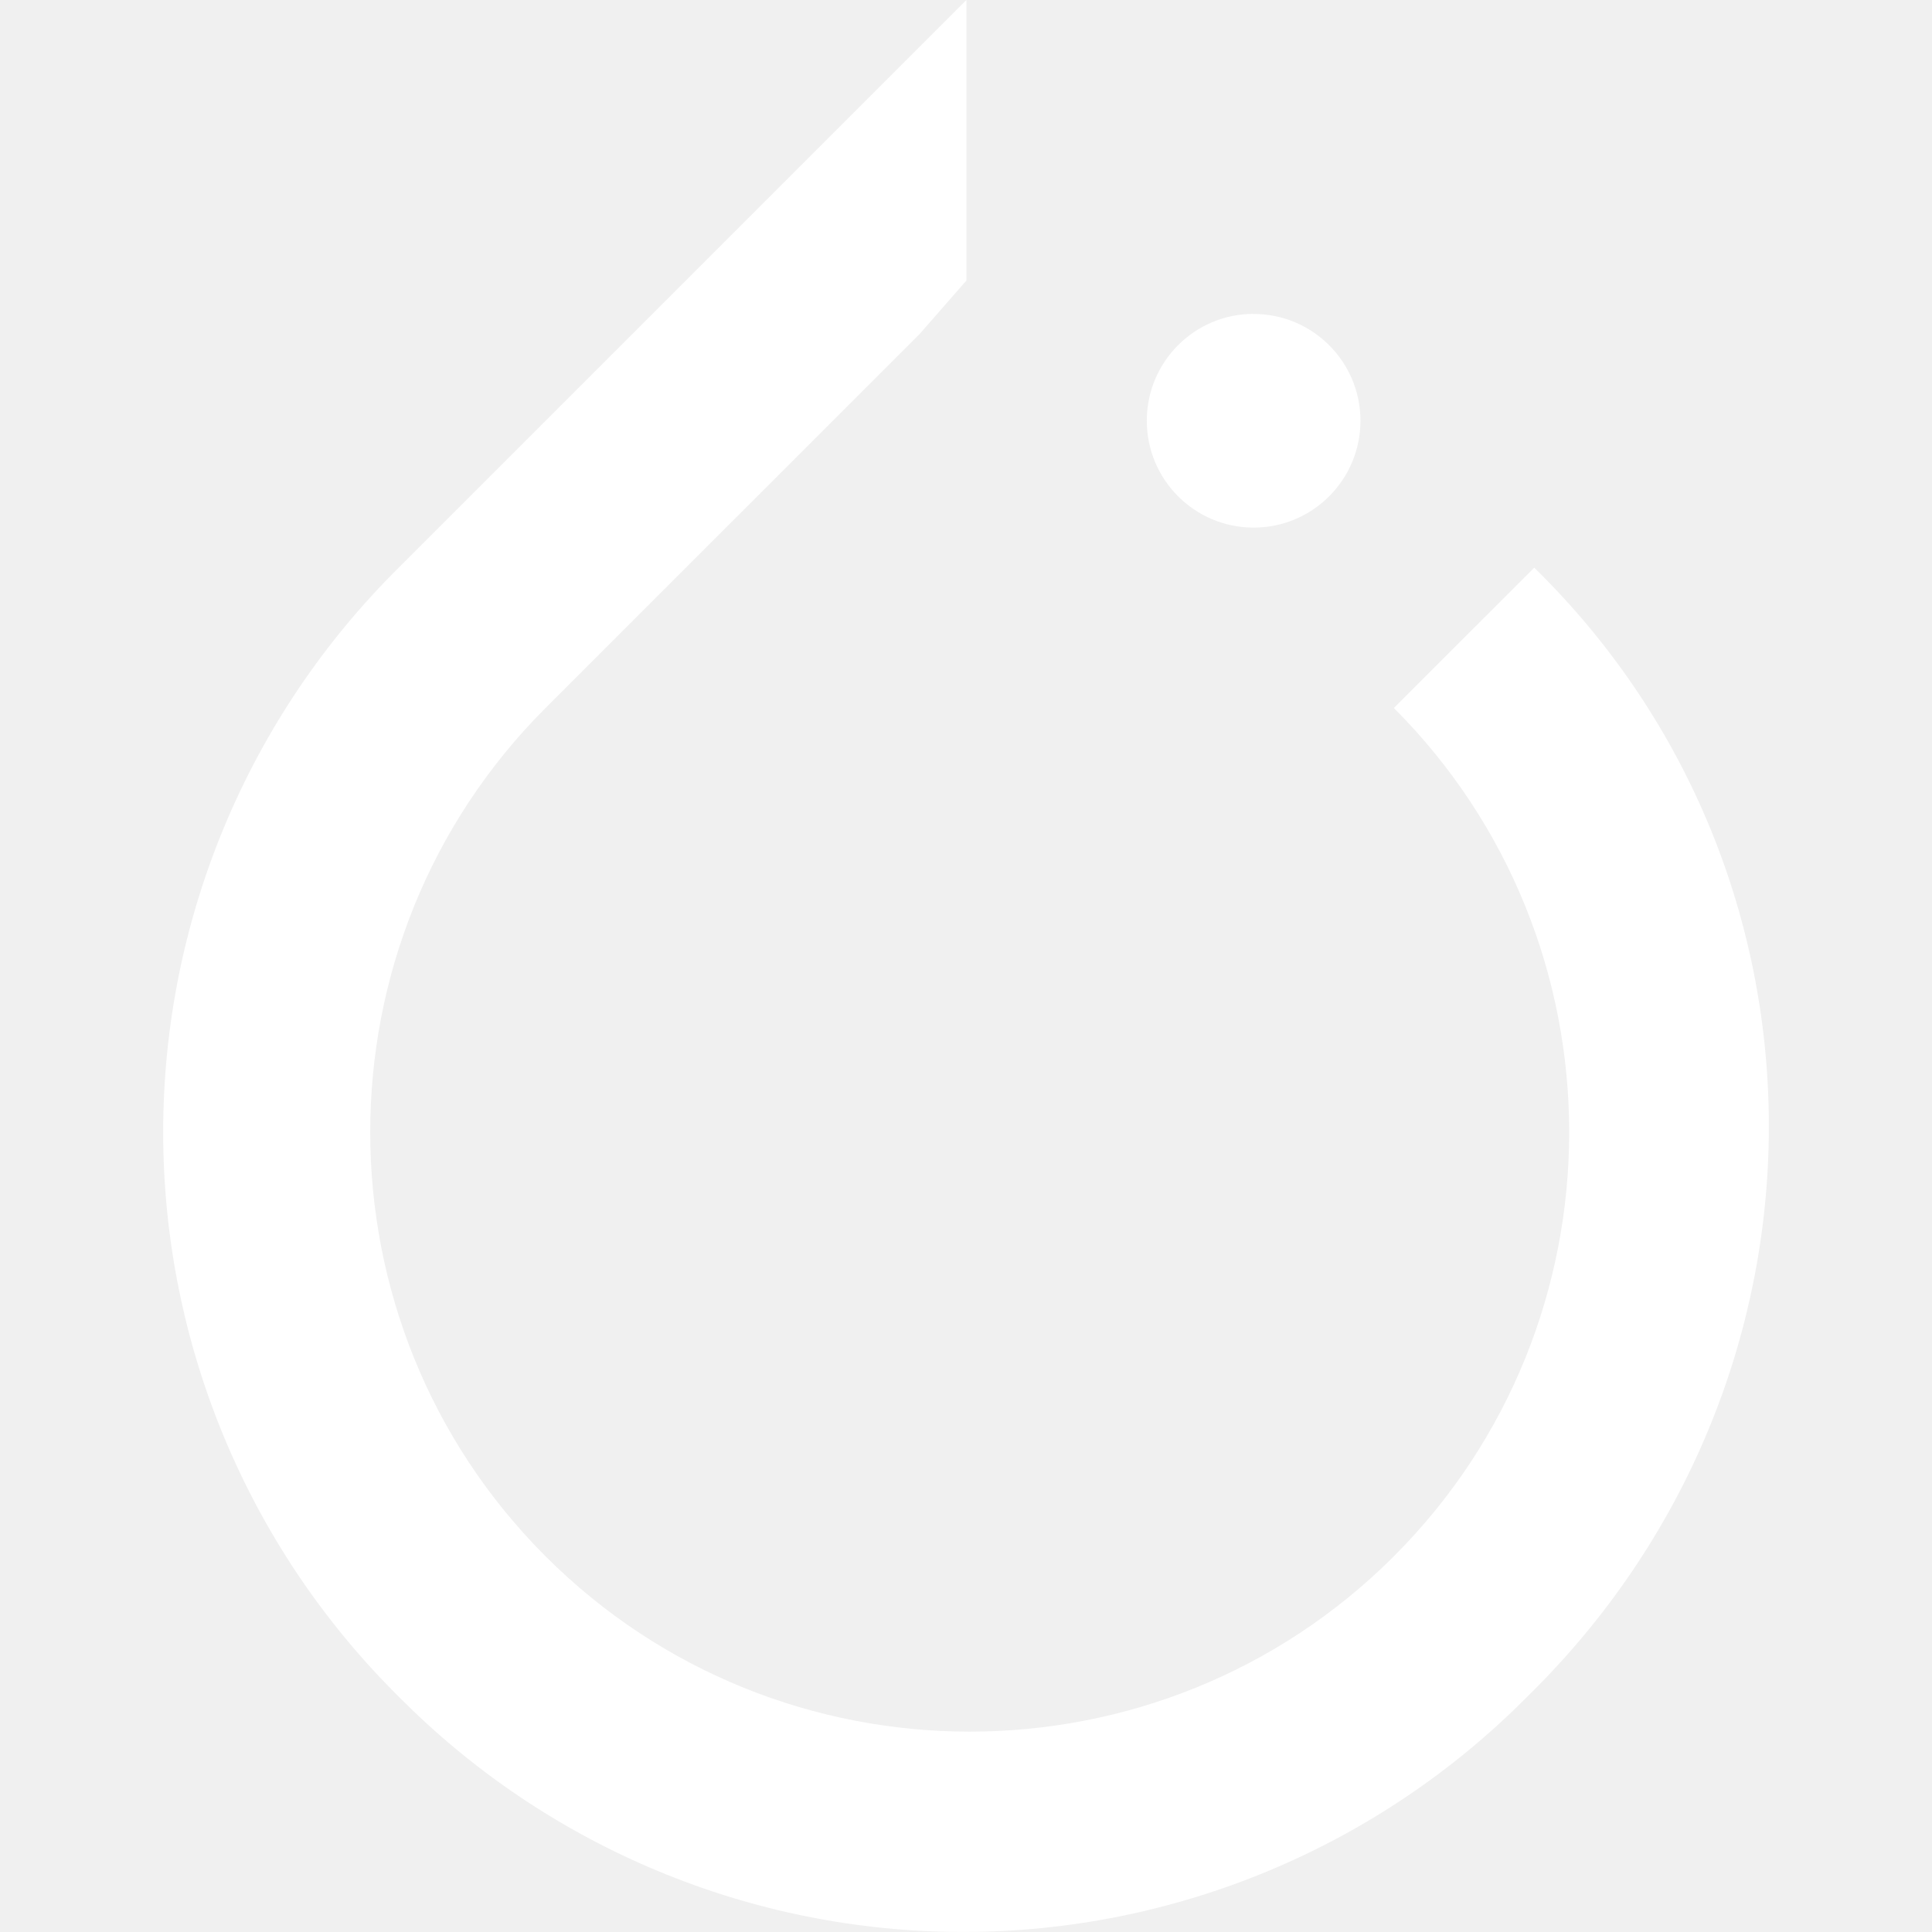
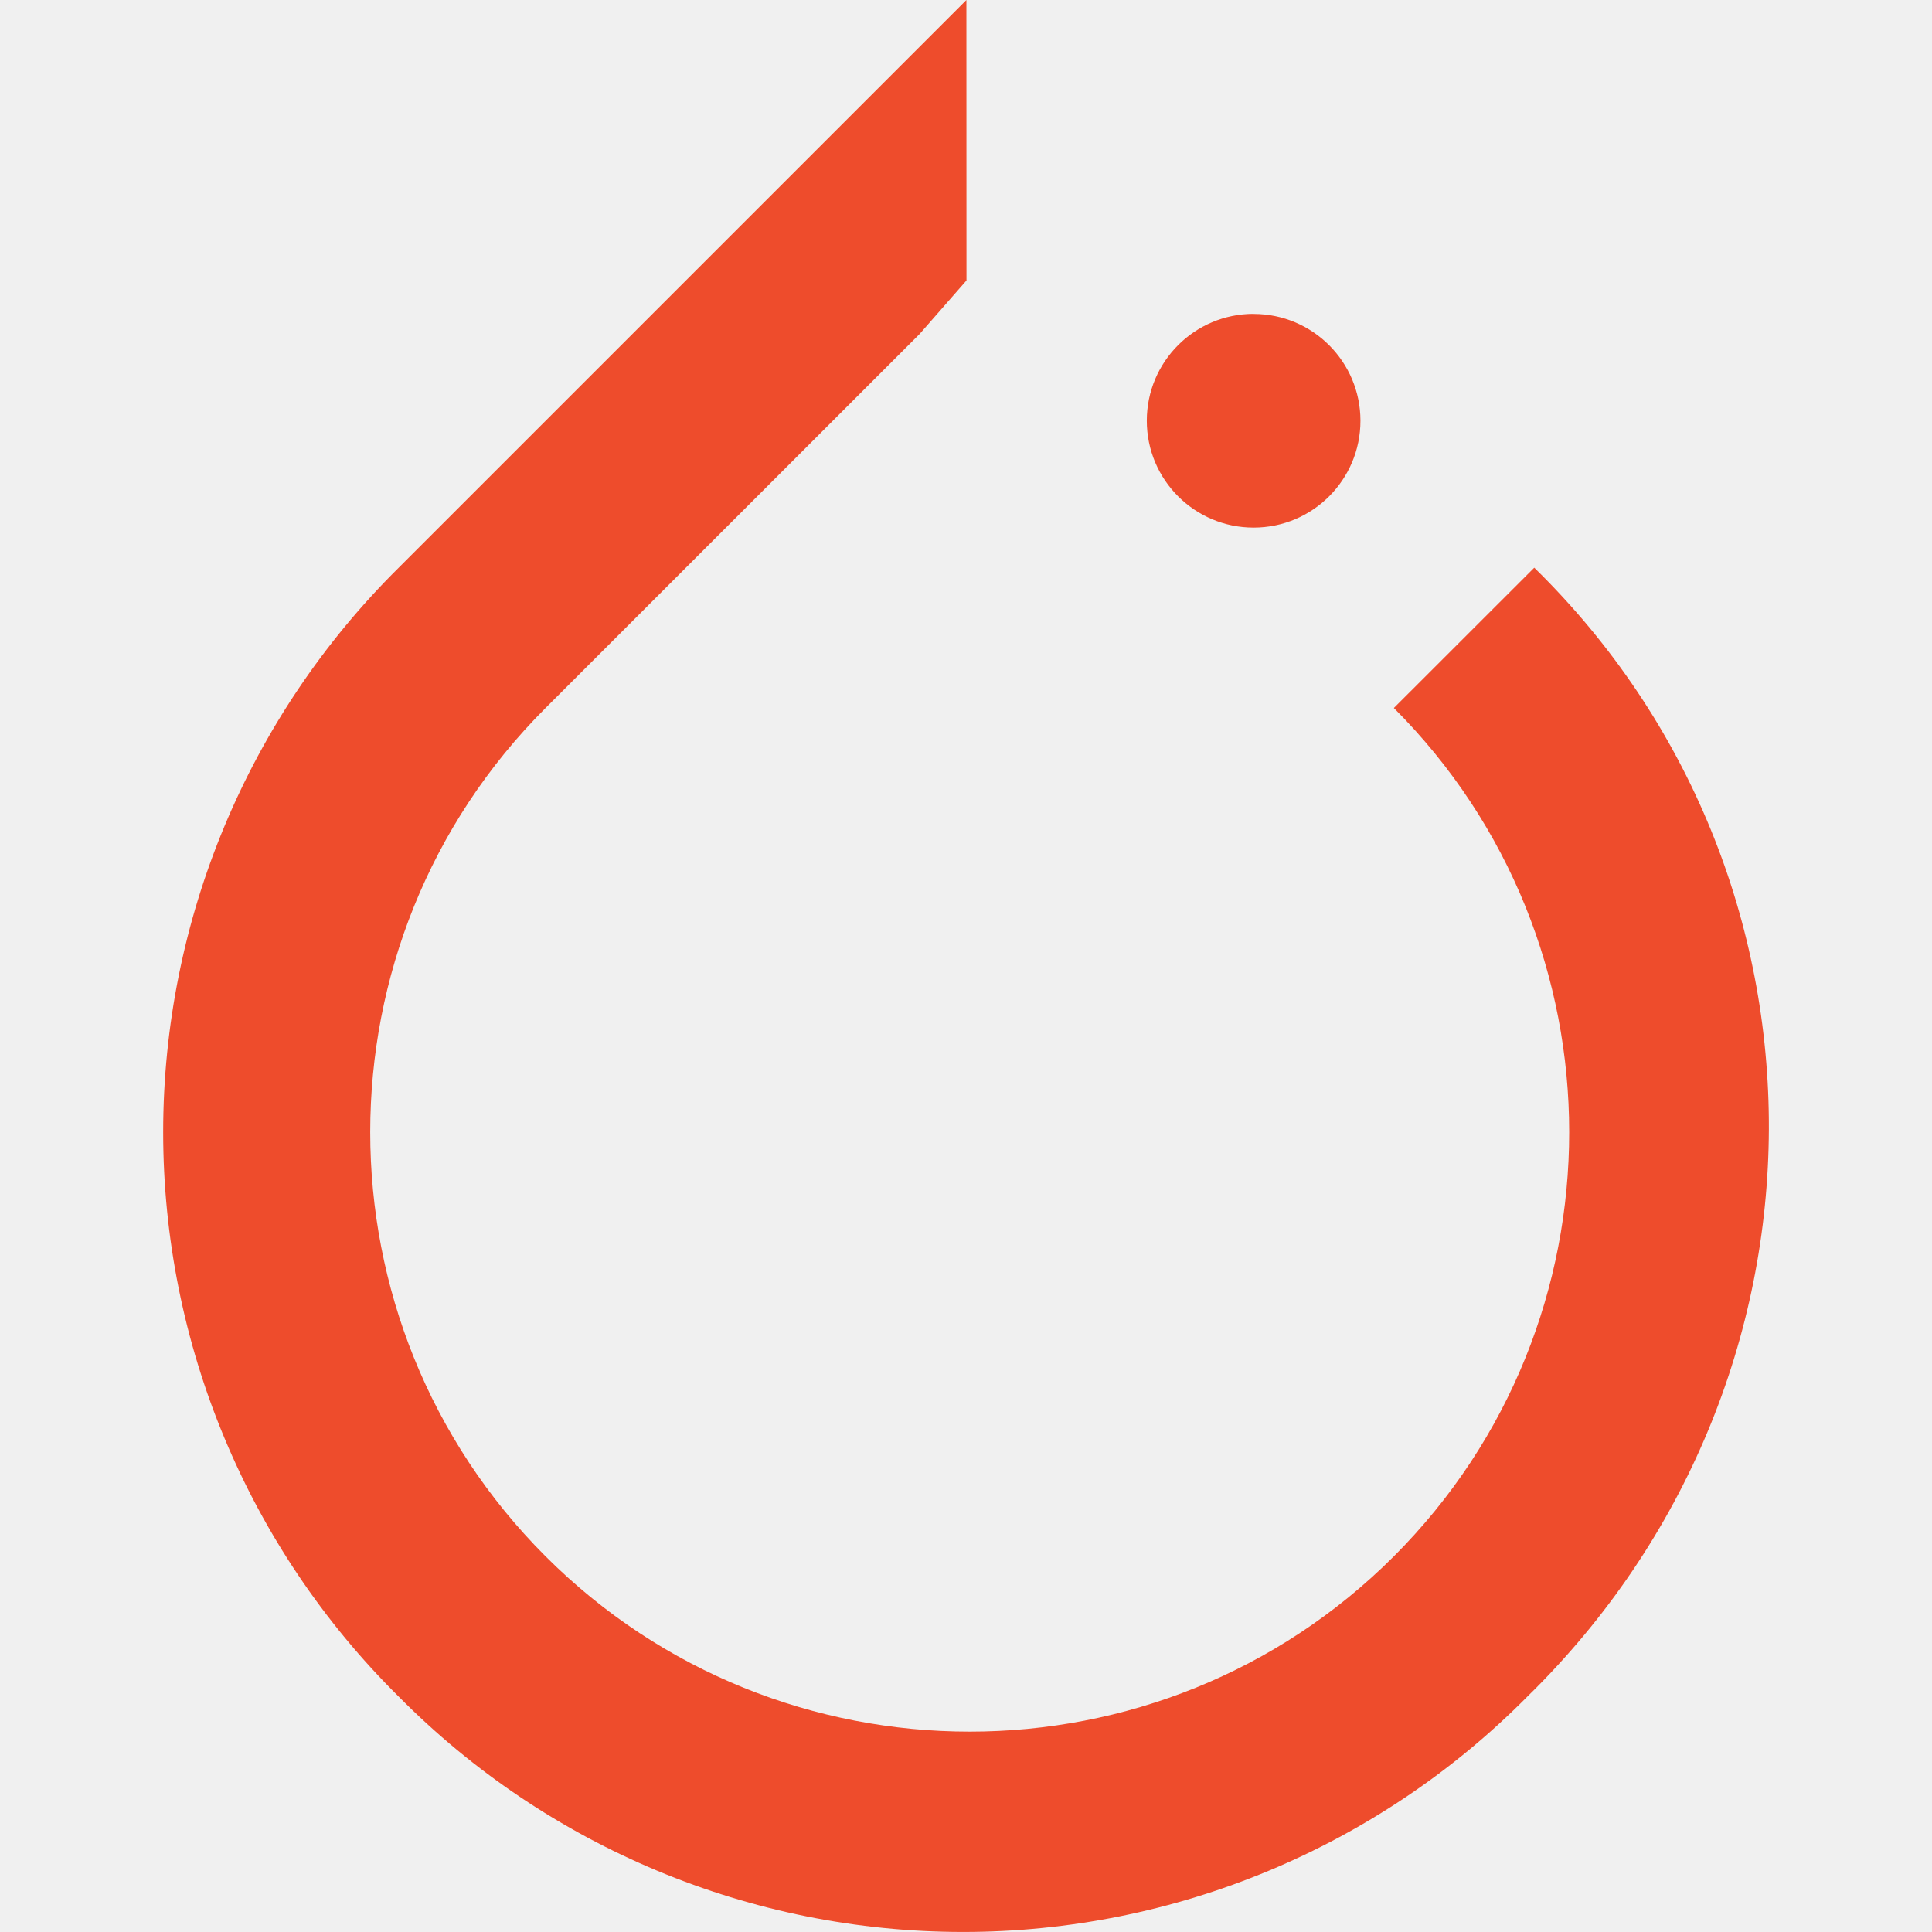
- <svg xmlns="http://www.w3.org/2000/svg" fill="#fff" role="img" viewBox="0 0 24 24">
+ <svg xmlns="http://www.w3.org/2000/svg" fill="#EE4C2C" role="img" viewBox="0 0 24 24">
  <path d="M12.005 0L4.952 7.053a9.865 9.865 0 000 14.022 9.866 9.866 0 0014.022 0c3.984-3.9 3.986-10.205.085-14.023l-1.744 1.743c2.904 2.905 2.904 7.634 0 10.538s-7.634 2.904-10.538 0-2.904-7.634 0-10.538l4.647-4.646.582-.665zm3.568 3.899a1.327 1.327 0 00-1.327 1.327 1.327 1.327 0 001.327 1.328A1.327 1.327 0 0016.9 5.226 1.327 1.327 0 0015.573 3.9z" />
</svg>
